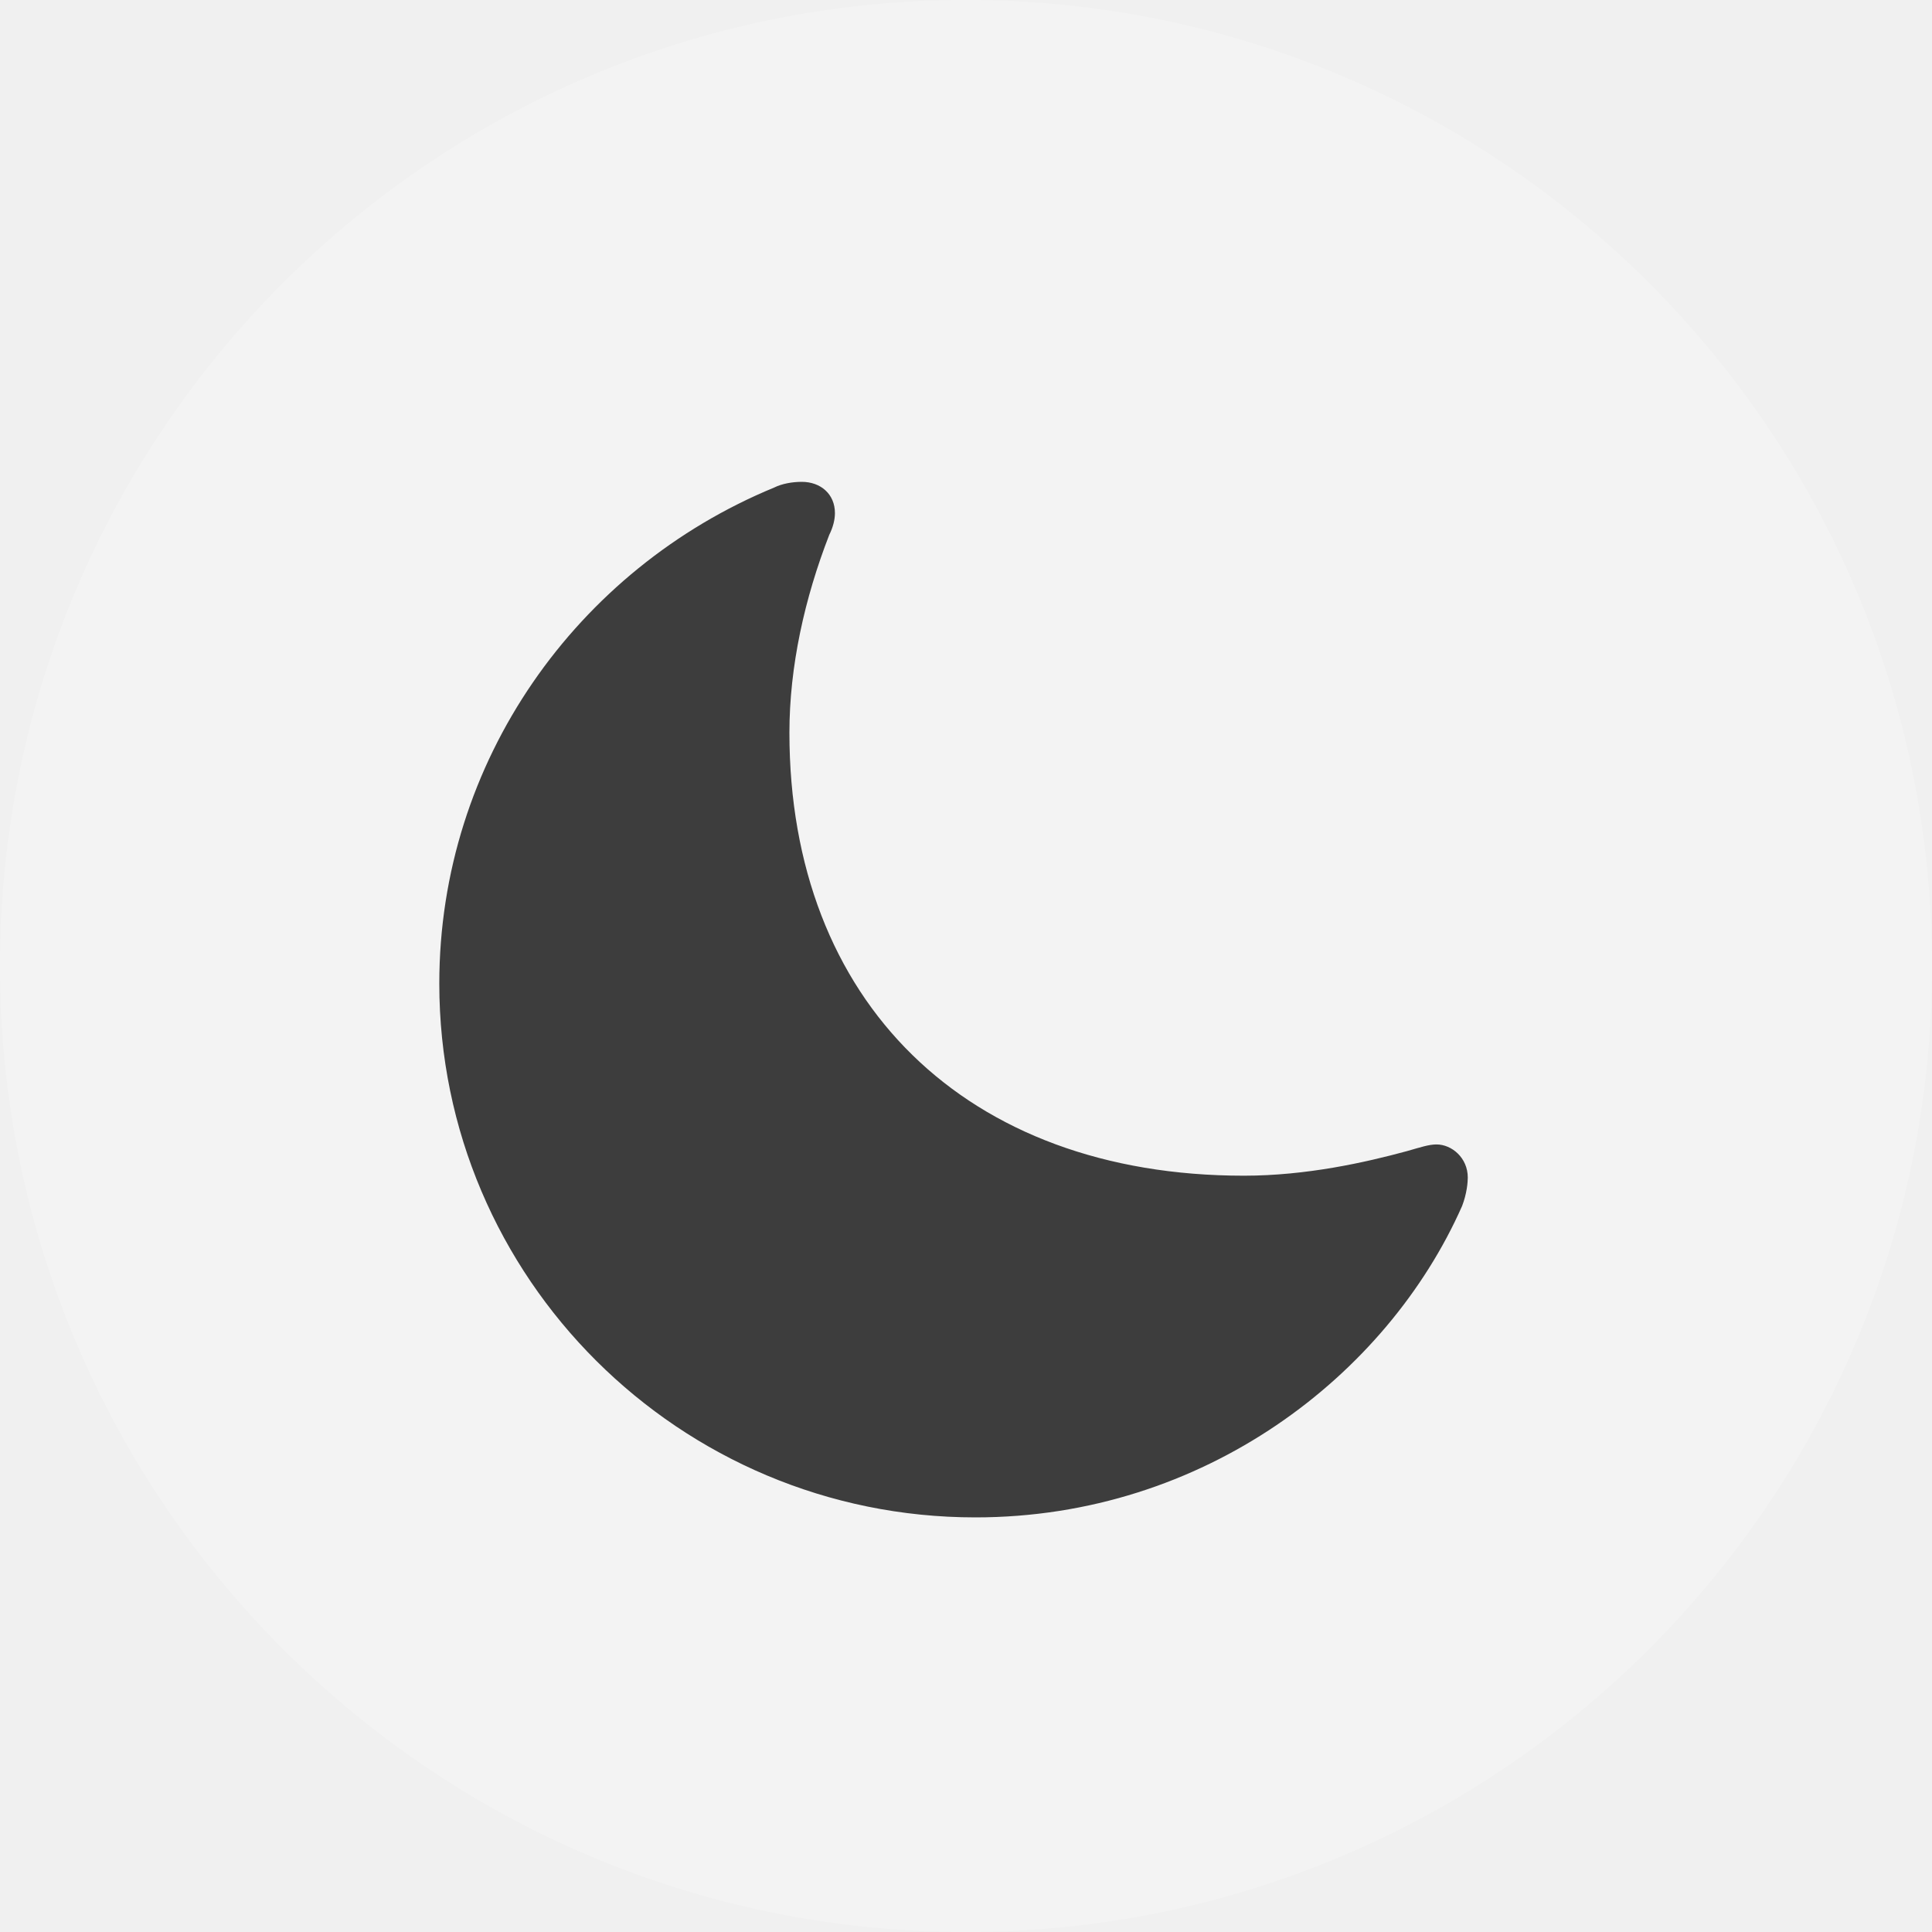
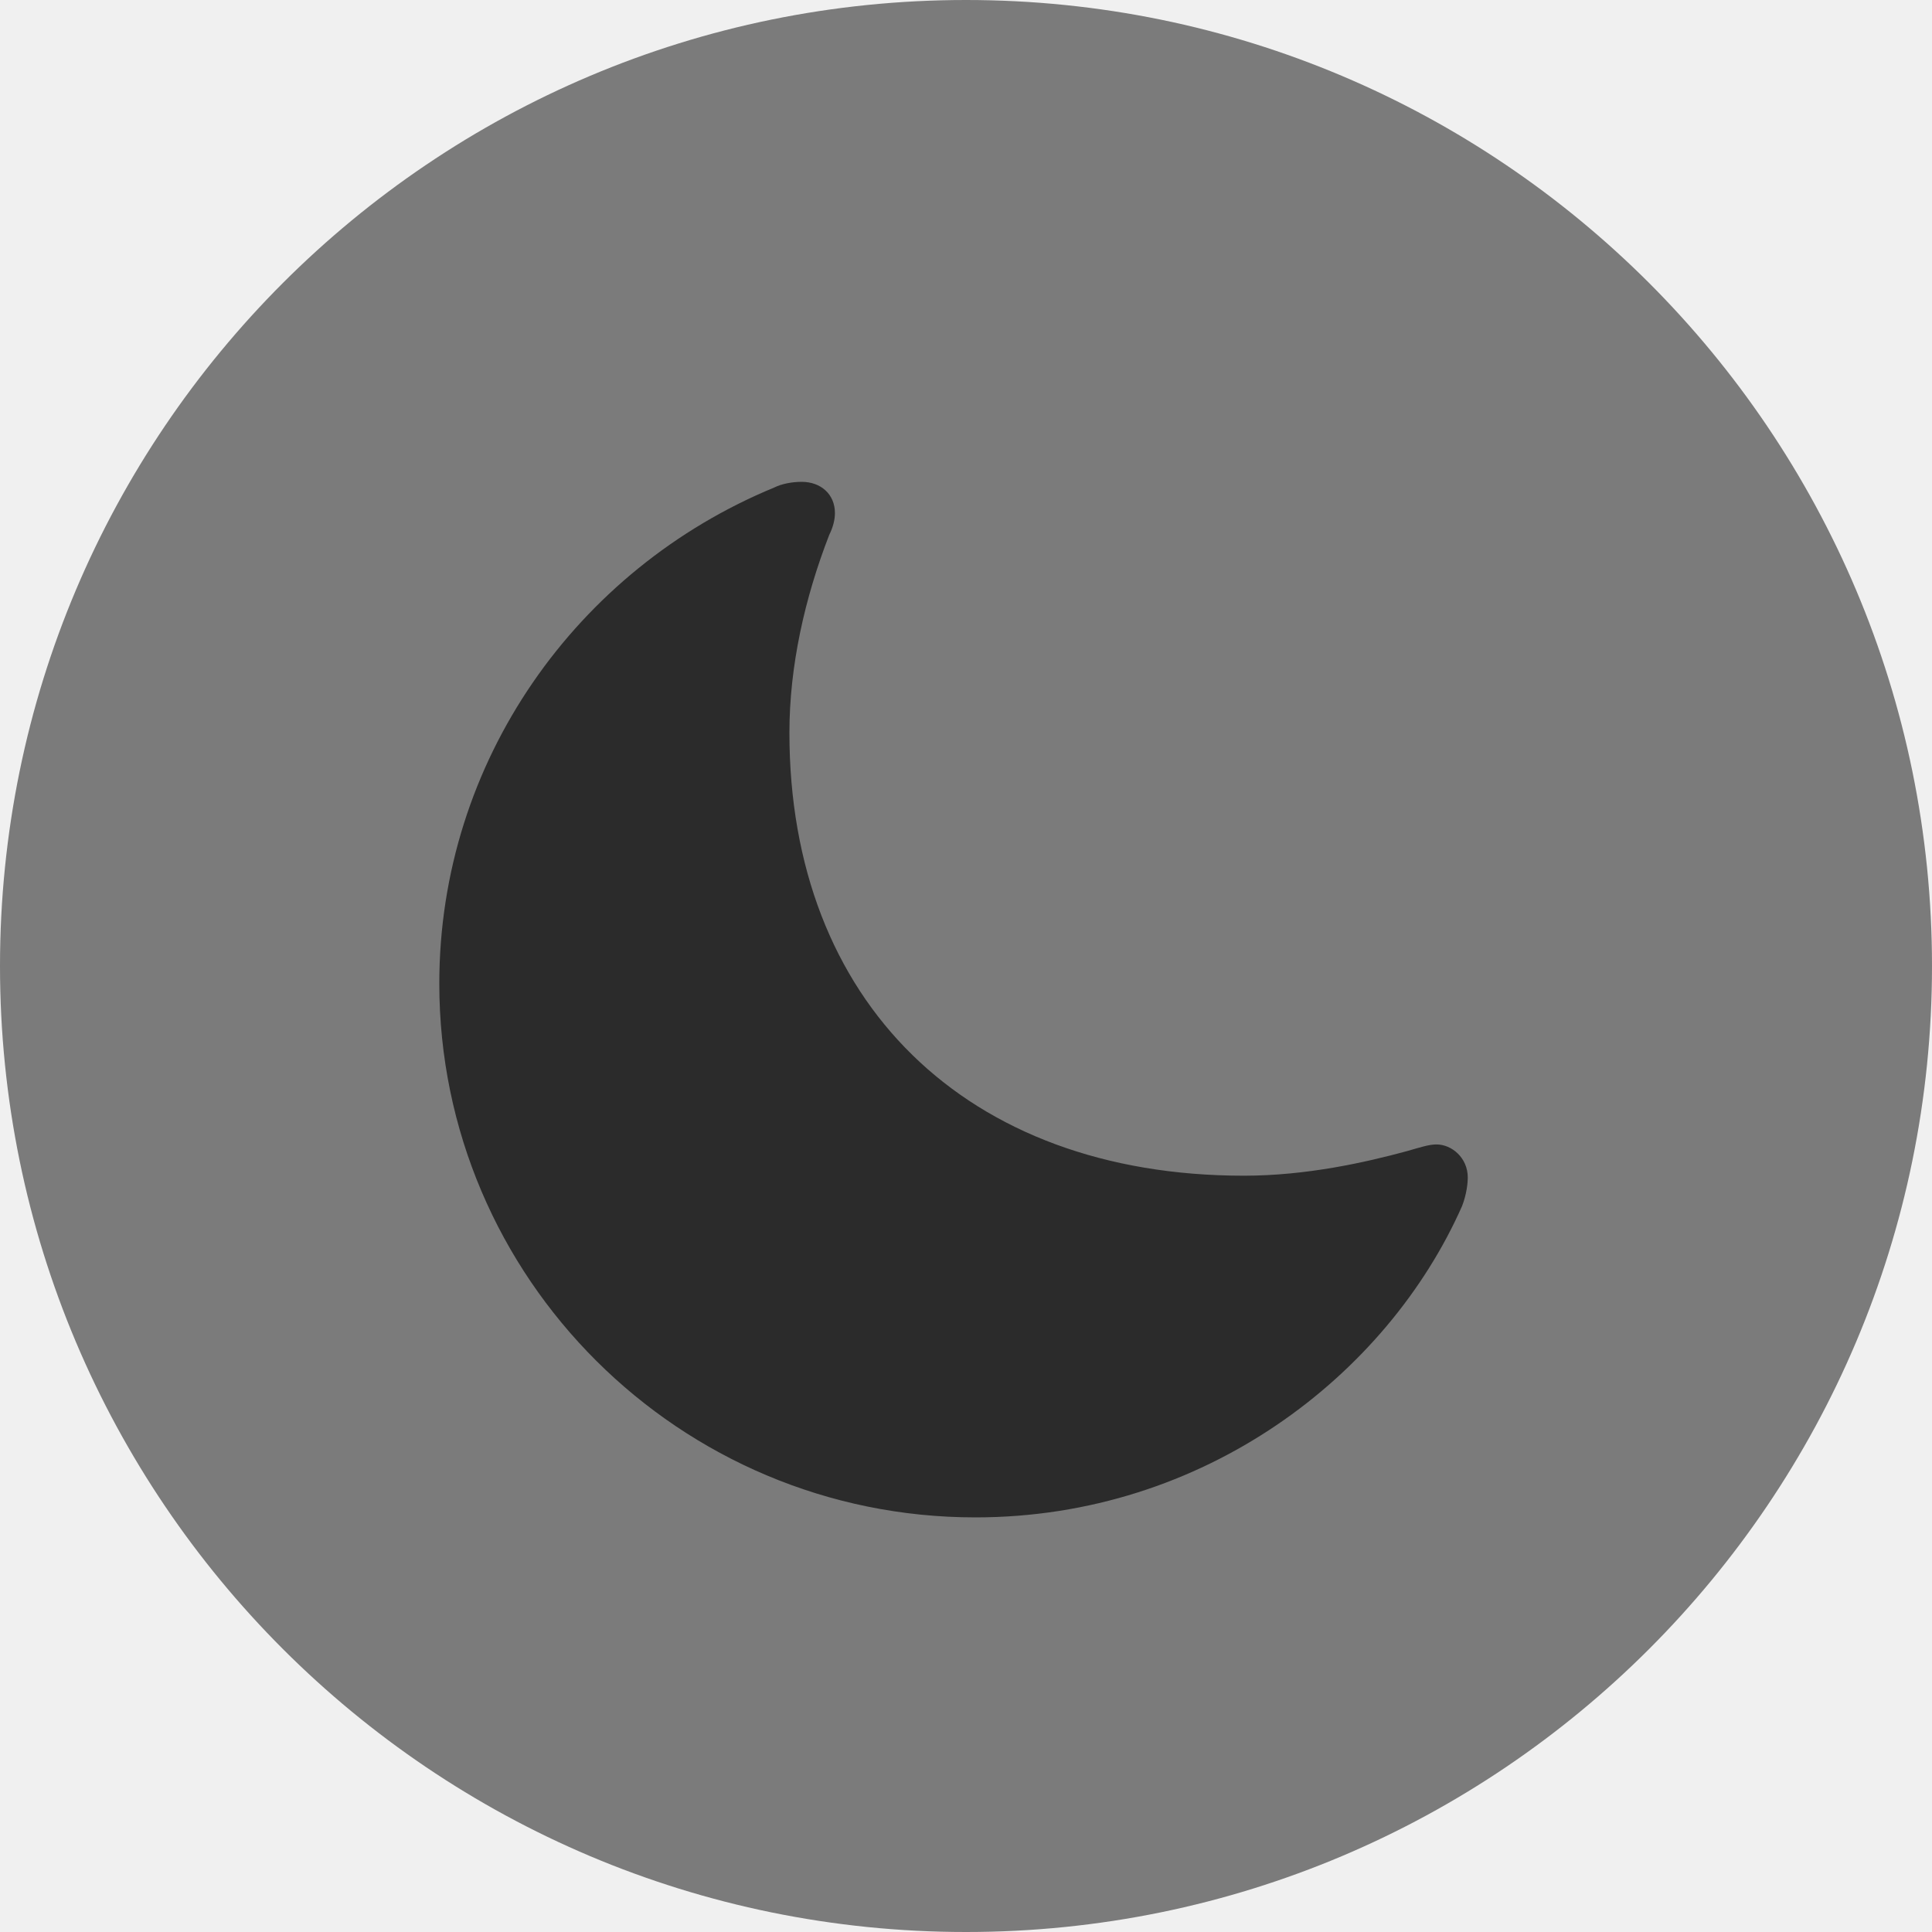
<svg xmlns="http://www.w3.org/2000/svg" width="50" height="50" viewBox="0 0 50 50" fill="none">
-   <rect width="50" height="50" rx="25" fill="white" fill-opacity="0.2" />
+   <rect width="50" height="50" rx="25" fill="#7B7B7B" />
  <path d="M25.243 39.27C31.16 39.27 35.899 35.596 37.839 31.211C37.962 30.892 37.986 30.598 37.986 30.476C37.986 29.961 37.569 29.618 37.176 29.618C36.98 29.618 36.759 29.692 36.415 29.79C35.334 30.084 33.812 30.427 32.191 30.427C24.997 30.427 20.43 25.919 20.43 18.962C20.43 17.247 20.823 15.483 21.461 13.842C21.559 13.646 21.608 13.45 21.608 13.278C21.608 12.788 21.24 12.47 20.749 12.47C20.503 12.47 20.233 12.519 20.037 12.617C14.93 14.723 11.369 19.697 11.369 25.454C11.369 33.072 17.581 39.27 25.243 39.27Z" fill="#1E1E1E" fill-opacity="0.85" />
</svg>
